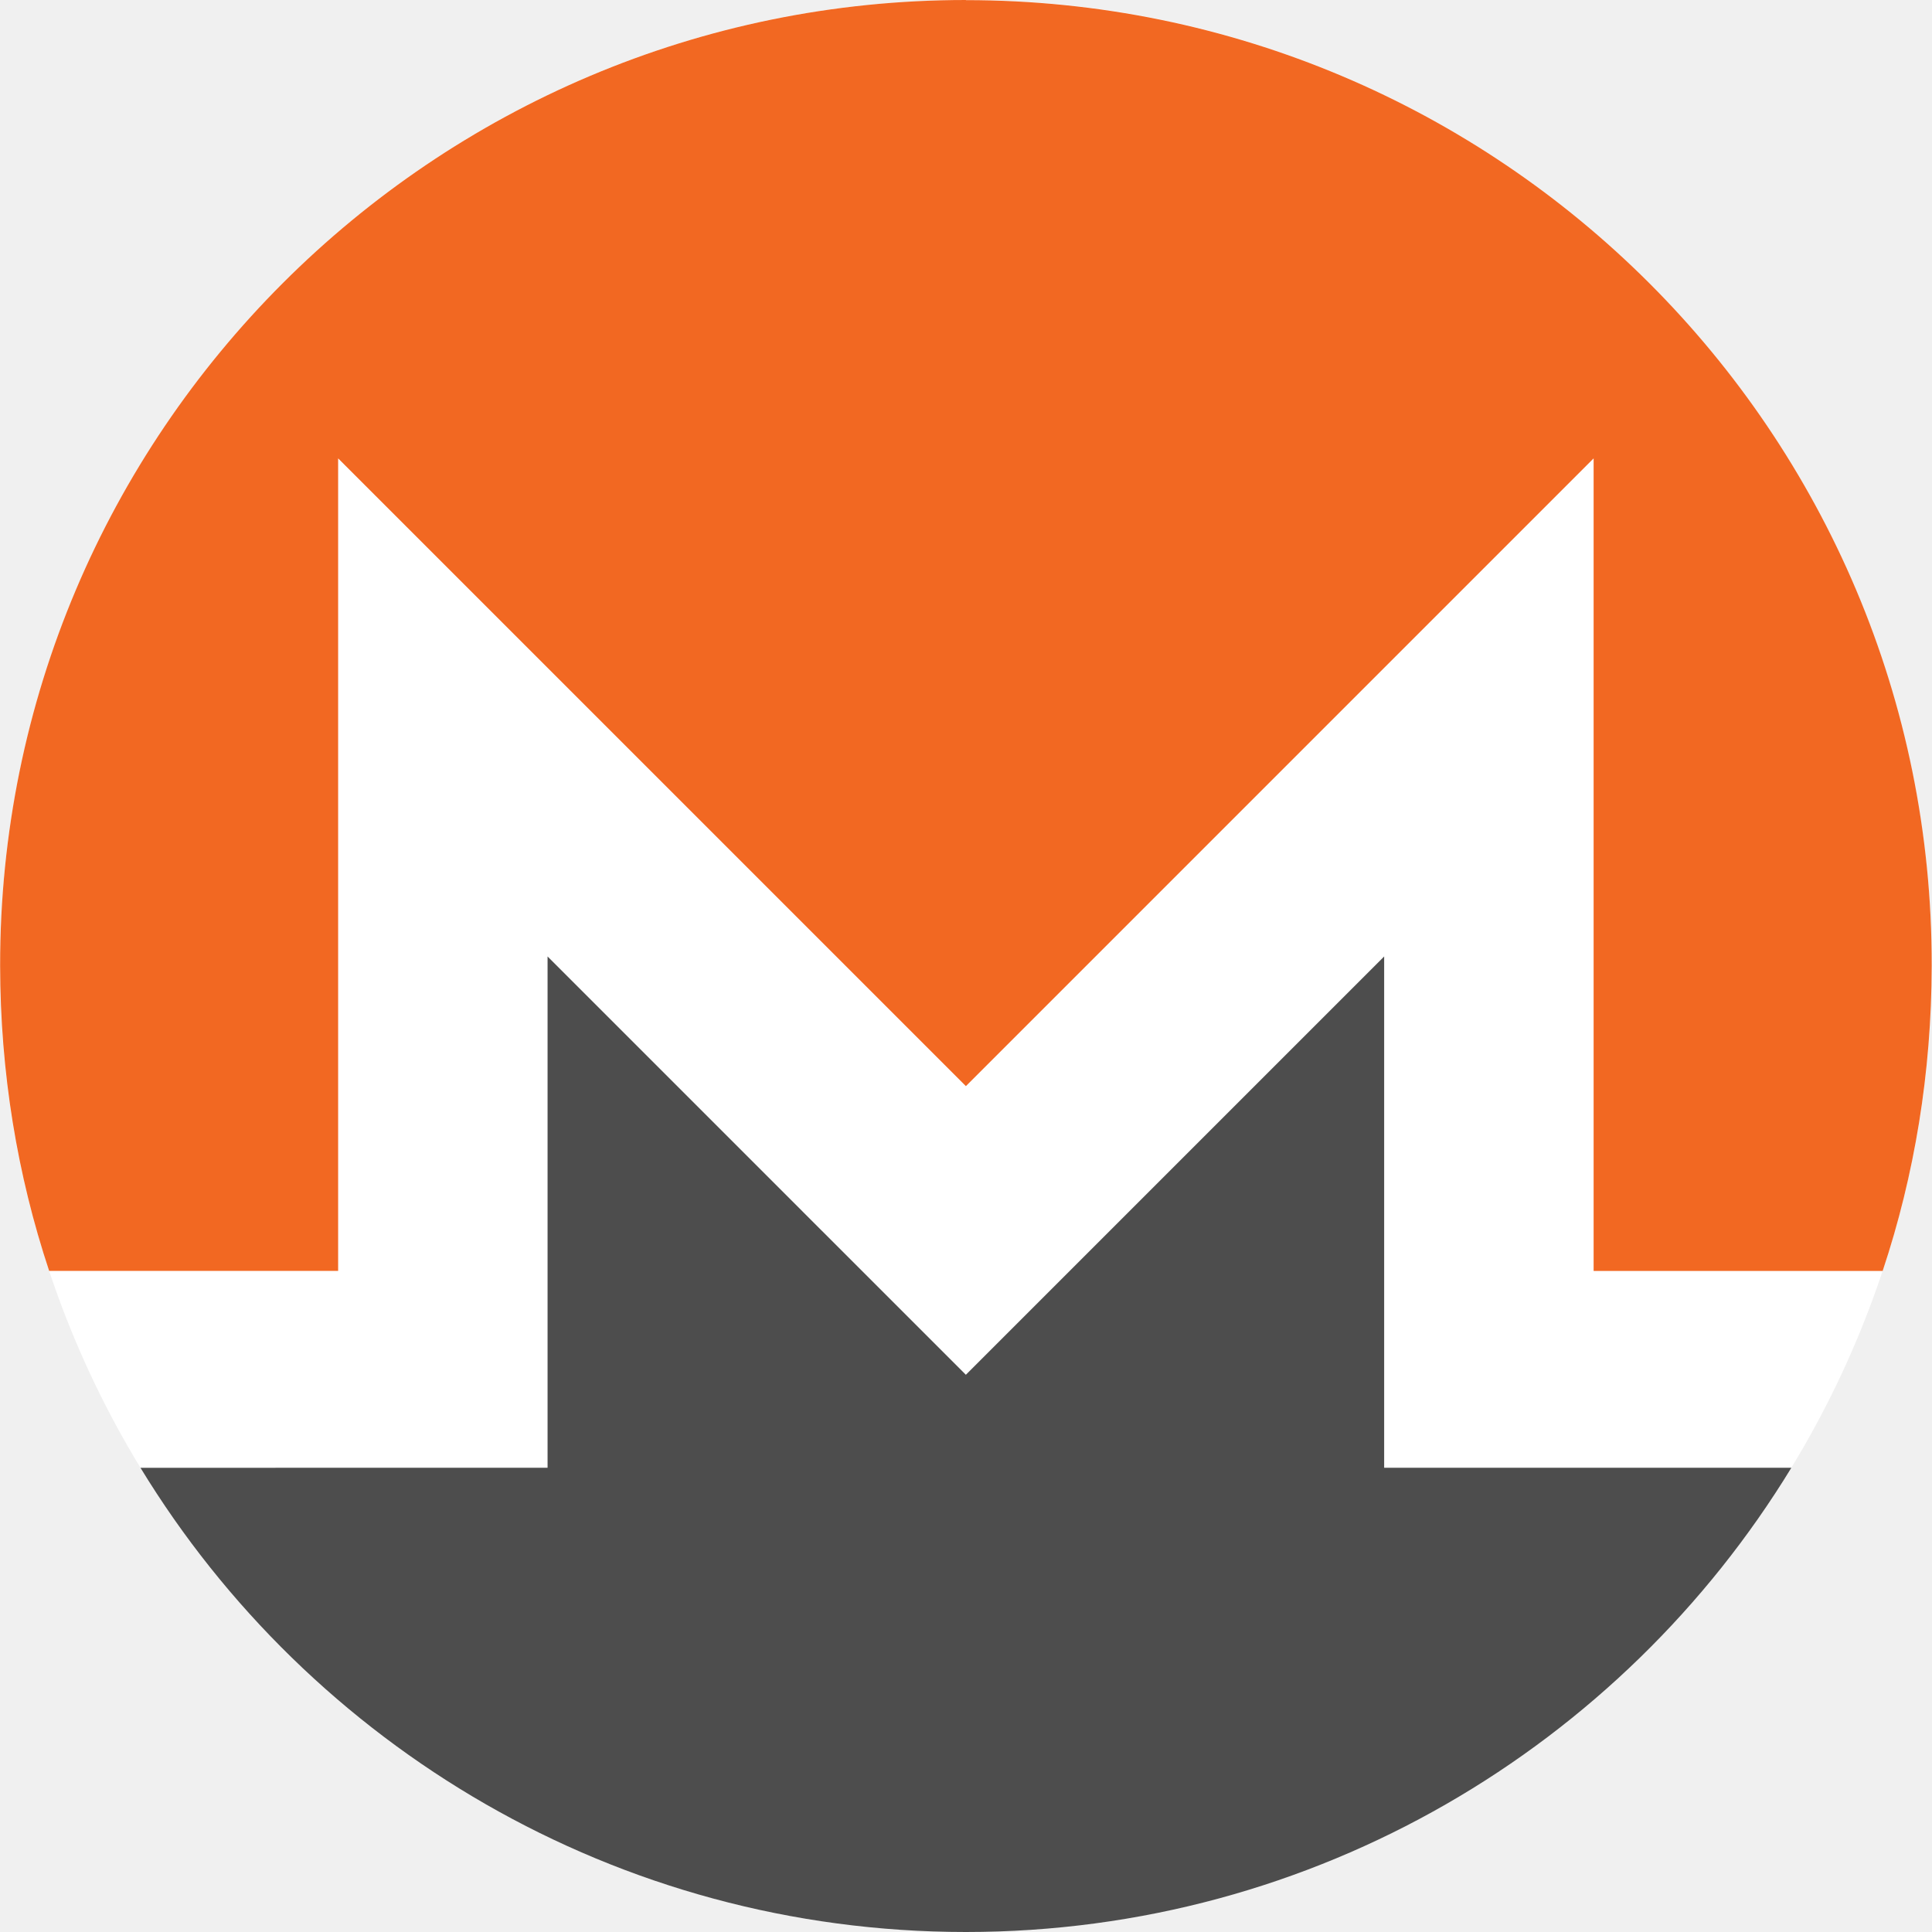
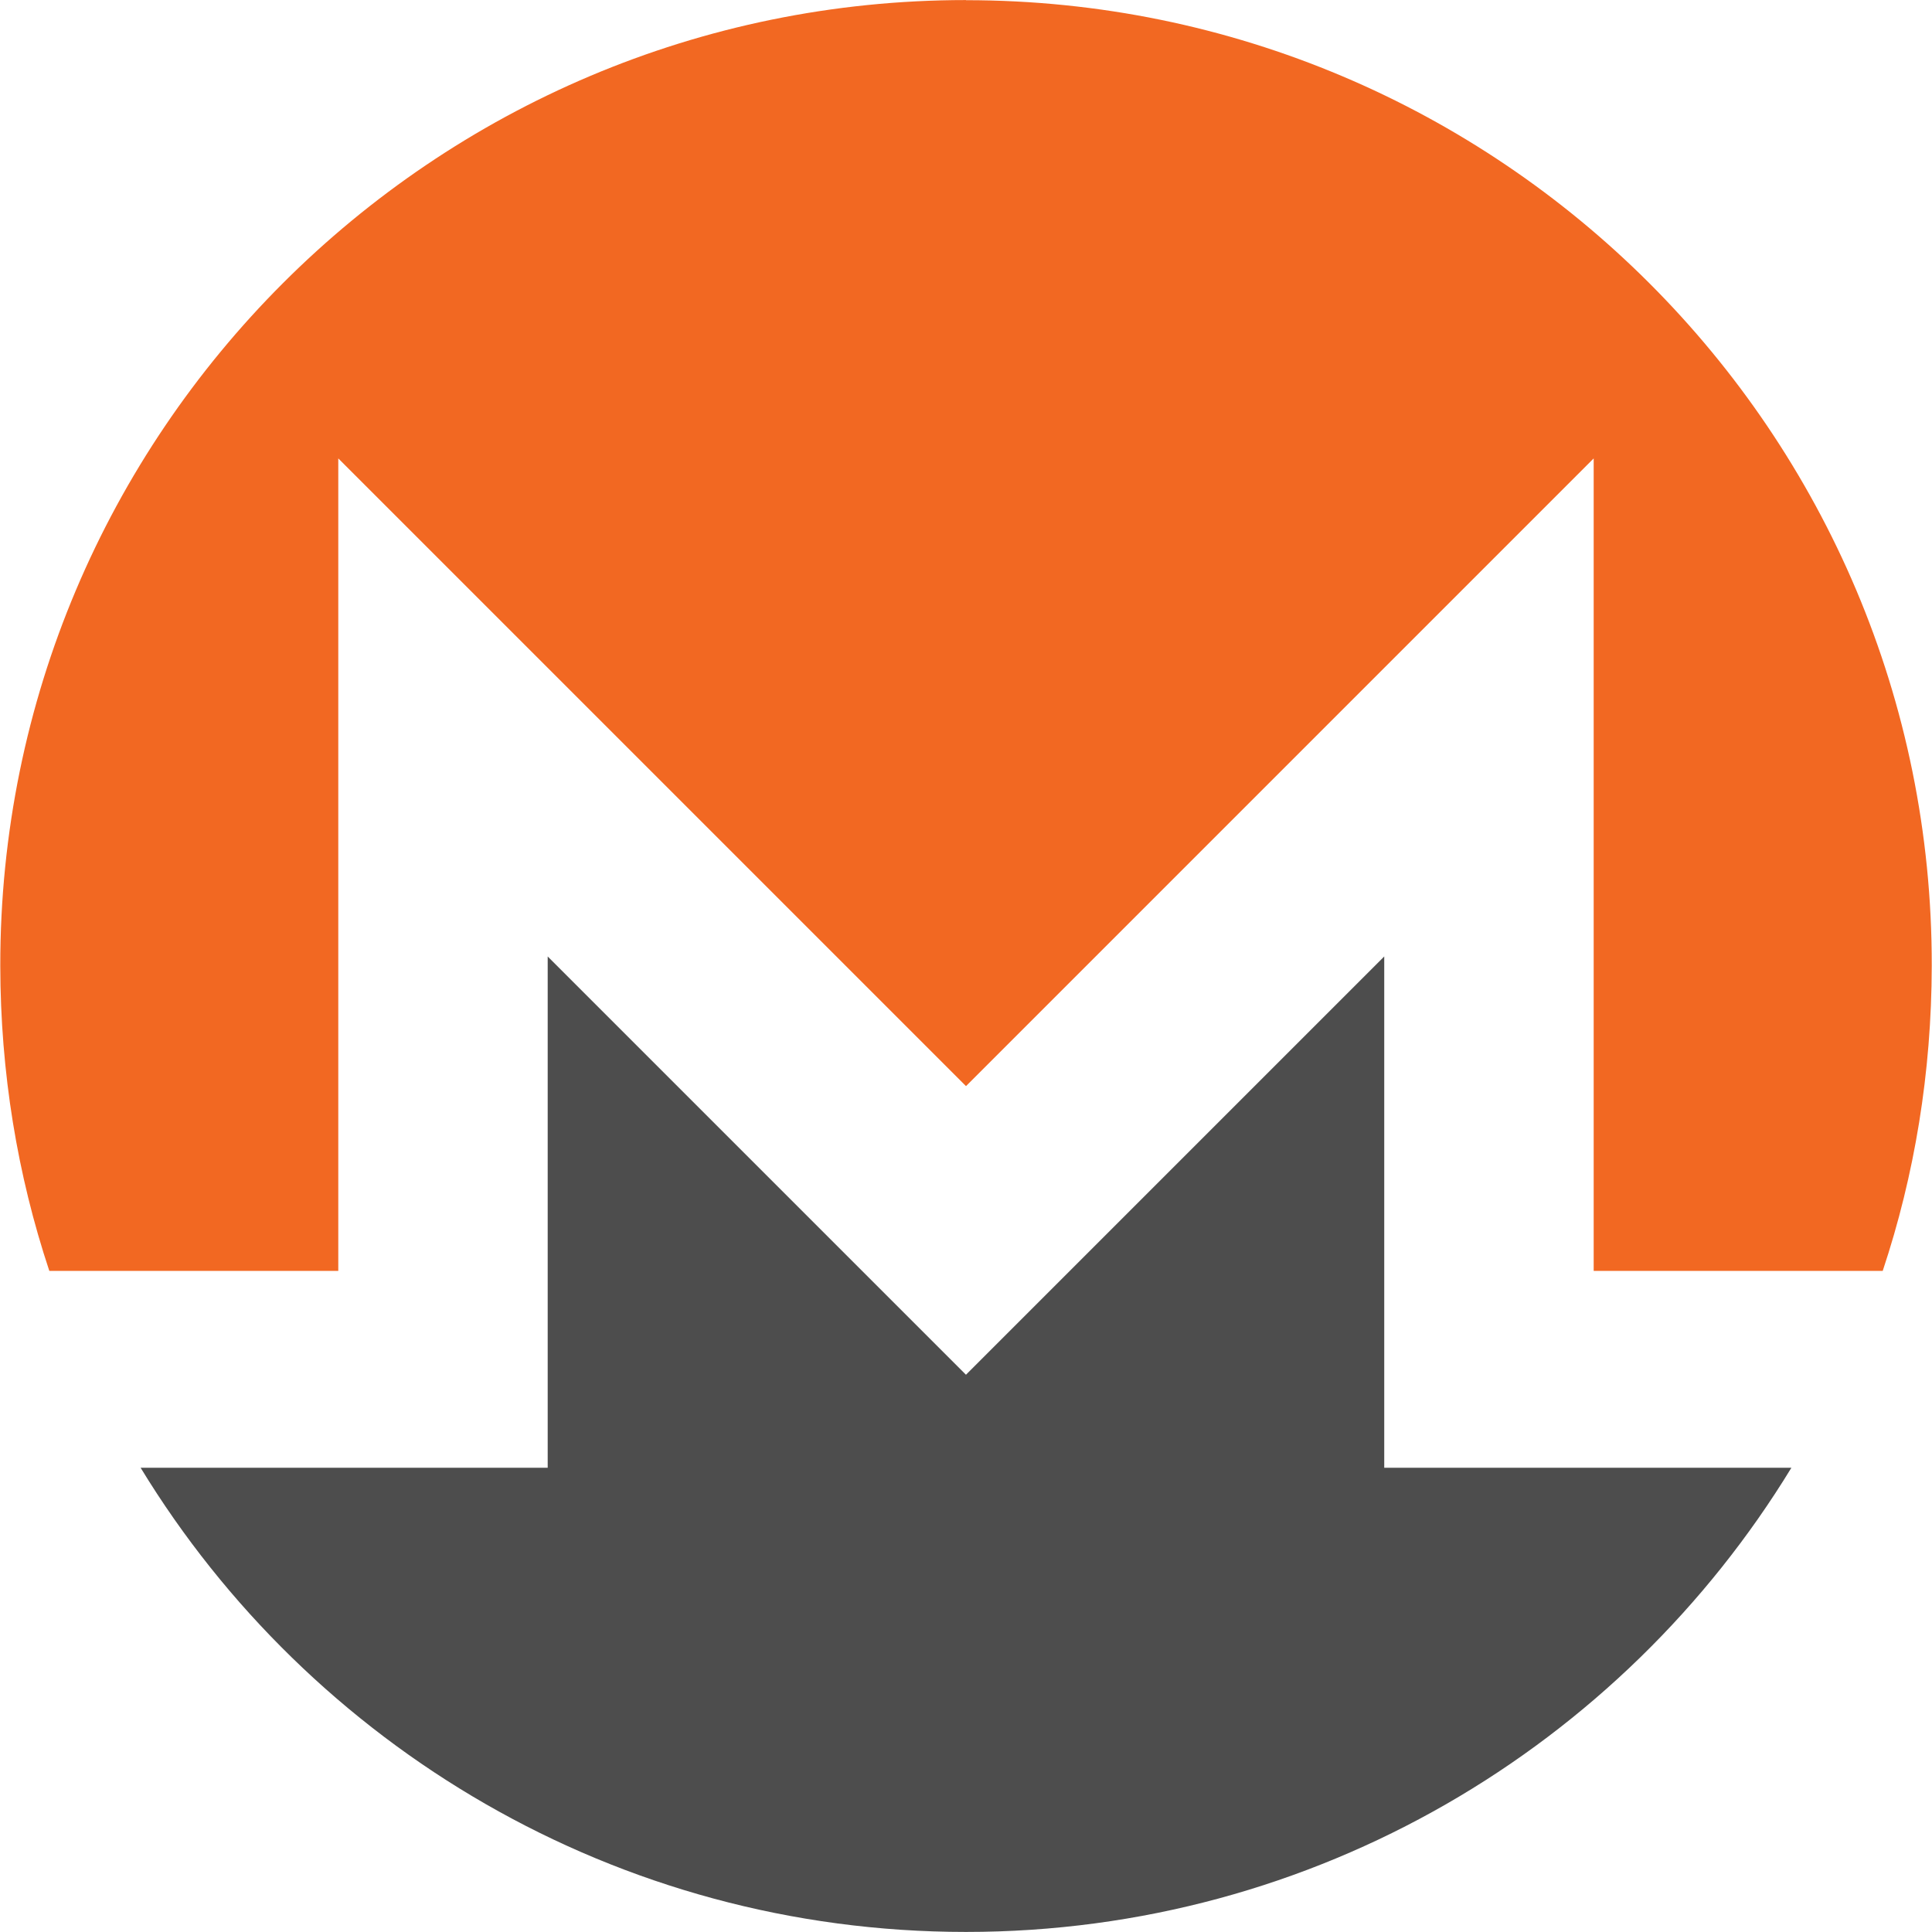
- <svg xmlns="http://www.w3.org/2000/svg" id="Layer_1" data-name="Layer 1" viewBox="0 0 3756.09 3756.49">
-   <path d="M4128,2249.81C4128,3287,3287.26,4127.86,2250,4127.86S372,3287,372,2249.81,1212.76,371.75,2250,371.75,4128,1212.54,4128,2249.81Z" transform="translate(-371.96 -371.75)" style="fill:#fff" />
-   <path id="_149931032" data-name=" 149931032" d="M2250,371.75c-1036.89,0-1879.12,842.06-1877.8,1878,0.26,207.26,33.31,406.63,95.34,593.12h561.88V1263L2250,2483.57,3470.52,1263v1579.9h562c62.12-186.48,95-385.85,95.37-593.12C4129.66,1212.76,3287,372,2250,372Z" transform="translate(-371.96 -371.75)" style="fill:#f26822" />
-   <path id="_149931160" data-name=" 149931160" d="M1969.3,2764.17l-532.67-532.7v994.14H1029.38l-384.29.07c329.63,540.8,925.35,902.56,1604.91,902.56S3525.31,3766.4,3855,3225.6H3063.25V2231.47l-532.7,532.7-280.61,280.61-280.62-280.61h0Z" transform="translate(-371.96 -371.75)" style="fill:#4d4d4d" />
+ <svg xmlns="http://www.w3.org/2000/svg" width="2500" zoomAndPan="magnify" viewBox="0 0 1874.88 1875" height="2500" preserveAspectRatio="xMidYMid meet" version="1.0">
+   <defs>
+     <clipPath id="id1">
+       <path d="M 0 0.059 L 1874.762 0.059 L 1874.762 1874.938 L 0 1874.938 Z M 0 0.059 " clip-rule="nonzero" />
+     </clipPath>
+     <clipPath id="id2">
+       <path d="M 0 0.059 L 1874.762 0.059 L 1874.762 1234 L 0 1234 Z M 0 0.059 " clip-rule="nonzero" />
+     </clipPath>
+     <clipPath id="id3">
+       <path d="M 136 928 L 1739 928 L 1739 1874.938 L 136 1874.938 Z M 136 928 " clip-rule="nonzero" />
+     </clipPath>
+   </defs>
+   <g clip-path="url(#id1)">
+     <path fill="#ffffff" d="M 0 0.059 L 1874.879 0.059 L 1874.879 1882.438 L 0 1882.438 Z M 0 0.059 " fill-opacity="1" fill-rule="nonzero" />
+     <path fill="#ffffff" d="M 0 0.059 L 1874.879 0.059 L 1874.879 1874.941 L 0 1874.941 Z M 0 0.059 " fill-opacity="1" fill-rule="nonzero" />
+     <path fill="#ffffff" d="M 0 0.059 L 1874.879 0.059 L 1874.879 1874.941 L 0 1874.941 Z M 0 0.059 " fill-opacity="1" fill-rule="nonzero" />
+     <path fill="#ffffff" d="M 0 0.059 L 1874.879 0.059 L 1874.879 1874.941 L 0 1874.941 Z M 0 0.059 " fill-opacity="1" fill-rule="nonzero" />
+     <path fill="#ffffff" d="M 1874.754 937.406 C 1874.754 1455.074 1455.137 1874.75 937.438 1874.75 C 419.738 1874.75 0.121 1455.074 0.121 937.406 C 0.121 419.742 419.746 0.059 937.438 0.059 C 1455.129 0.059 1874.754 419.703 1874.754 937.406 Z M 1874.754 937.406 " fill-opacity="1" fill-rule="nonzero" />
+   </g>
+   <g clip-path="url(#id2)">
+     <path fill="#f26822" d="M 937.438 0.059 C 419.922 0.059 -0.438 420.336 0.219 937.379 C 0.348 1040.82 16.844 1140.328 47.805 1233.406 L 328.242 1233.406 L 328.242 444.887 L 937.438 1054.078 L 1546.605 444.887 L 1546.605 1233.422 L 1827.102 1233.422 C 1858.105 1140.348 1874.516 1040.844 1874.699 937.391 C 1875.582 419.812 1455.008 0.184 937.438 0.184 Z M 937.438 0.059 " fill-opacity="1" fill-rule="nonzero" />
+   </g>
+   <g clip-path="url(#id3)">
+     <path fill="#4d4d4d" d="M 797.34 1194.125 L 531.48 928.254 L 531.48 1424.434 L 328.223 1424.434 L 136.422 1424.469 C 300.941 1694.383 598.266 1874.941 937.438 1874.941 C 1276.609 1874.941 1573.949 1694.344 1738.5 1424.43 L 1343.336 1424.43 L 1343.336 928.254 L 1077.461 1194.125 L 937.406 1334.18 L 797.348 1194.125 Z M 797.34 1194.125 " fill-opacity="1" fill-rule="nonzero" />
+   </g>
</svg>
